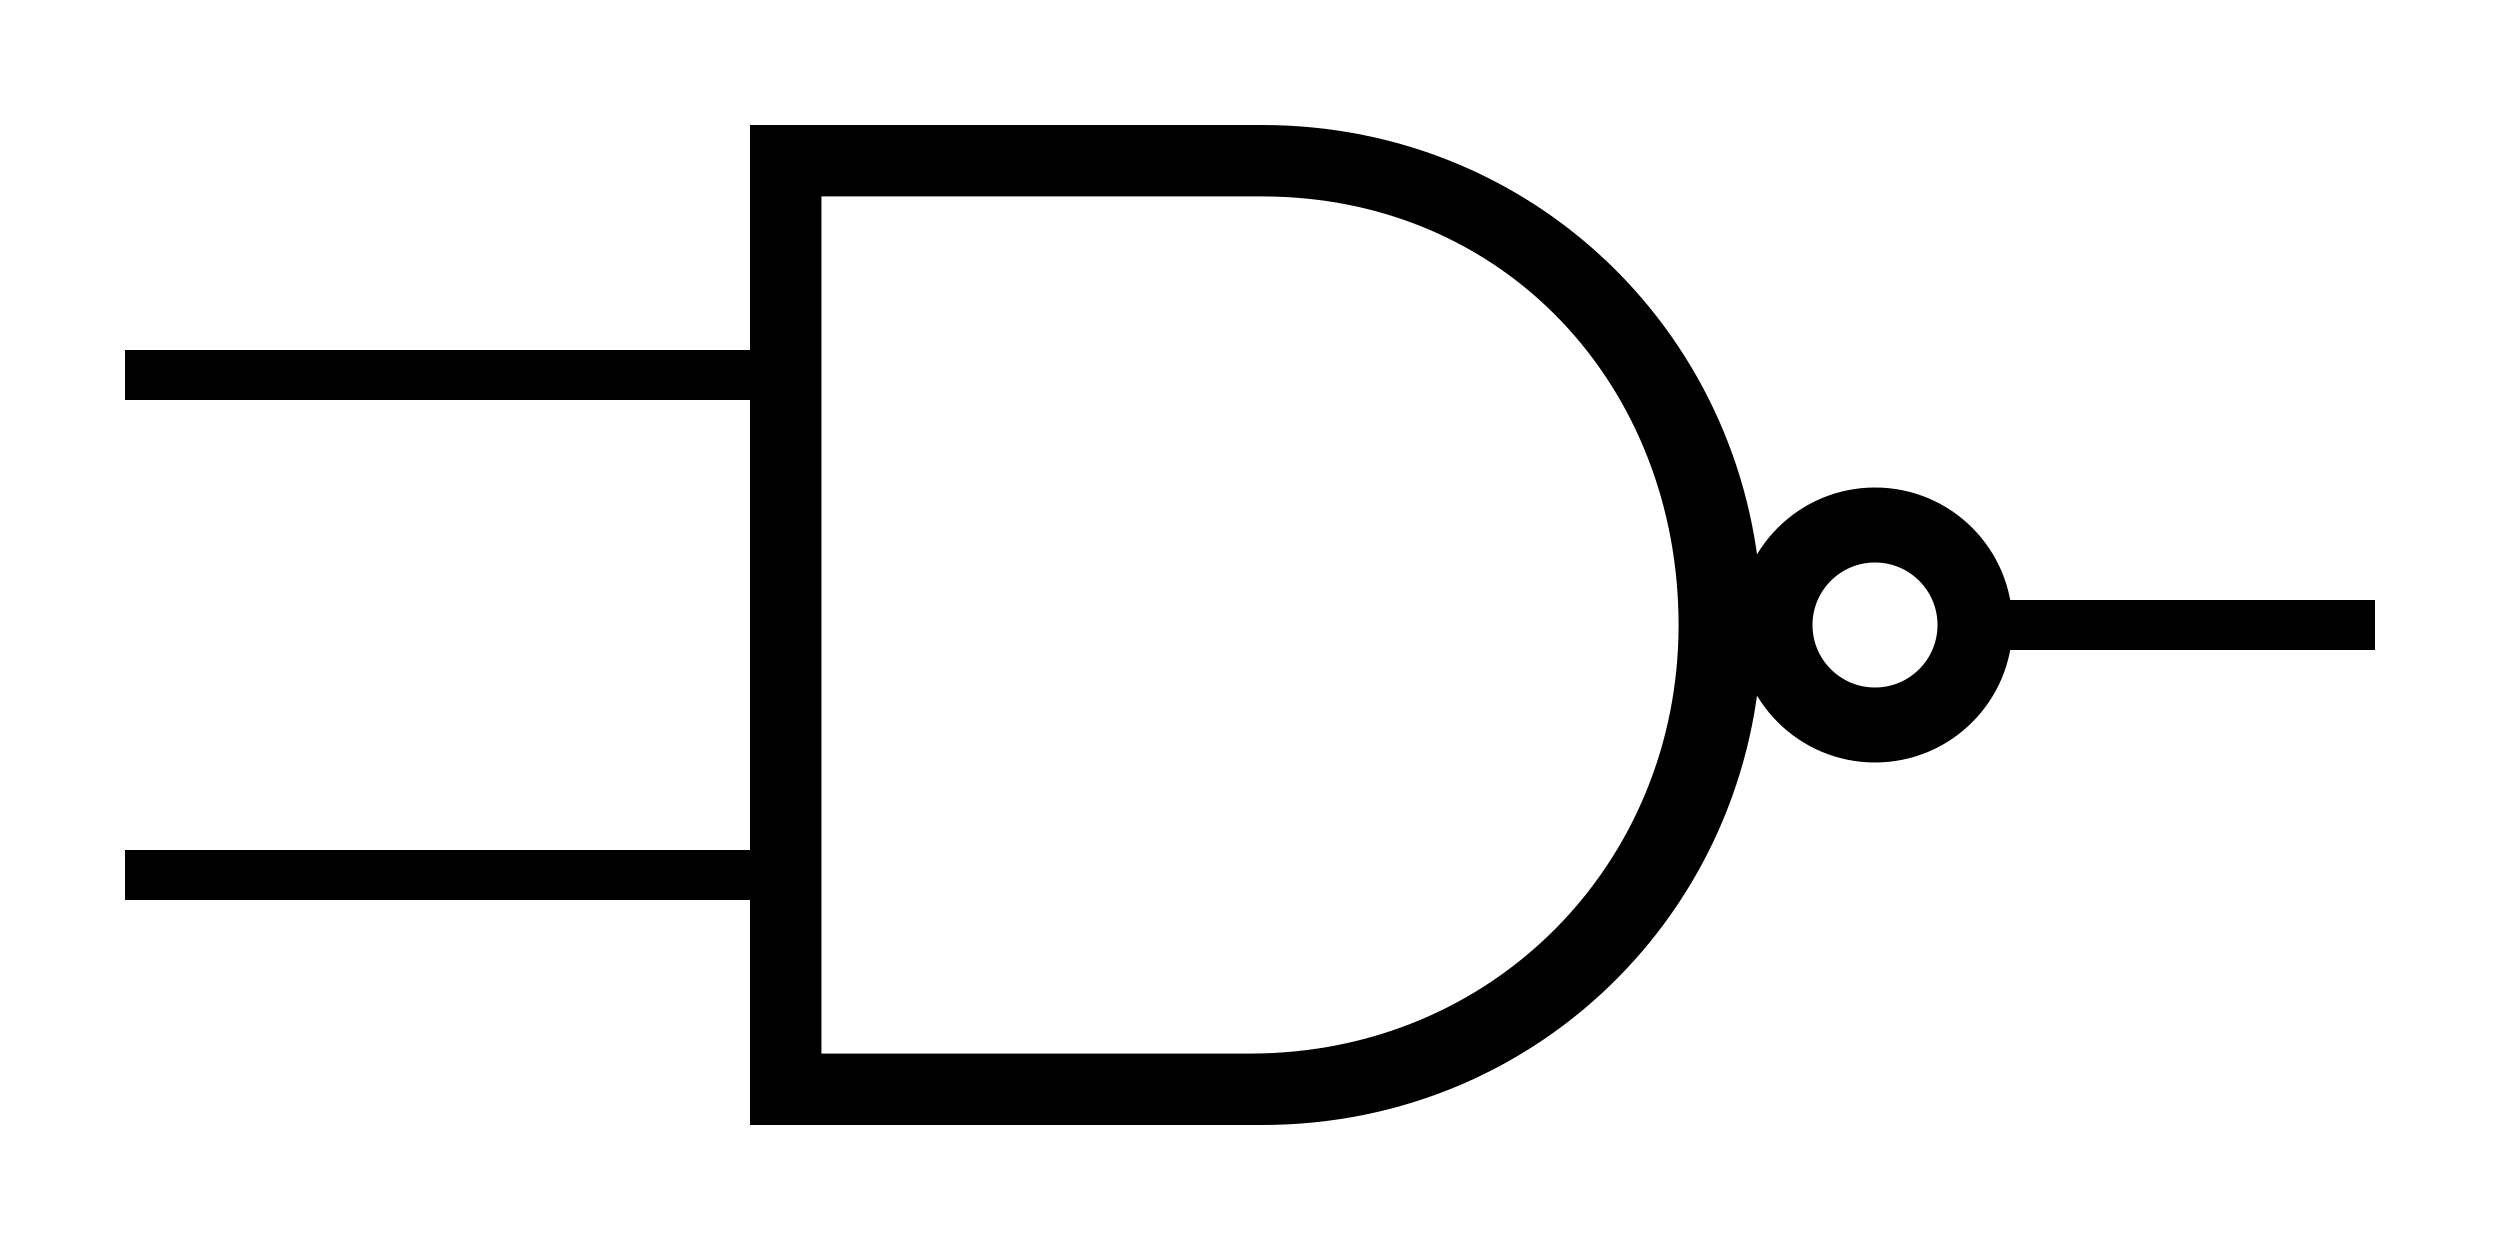
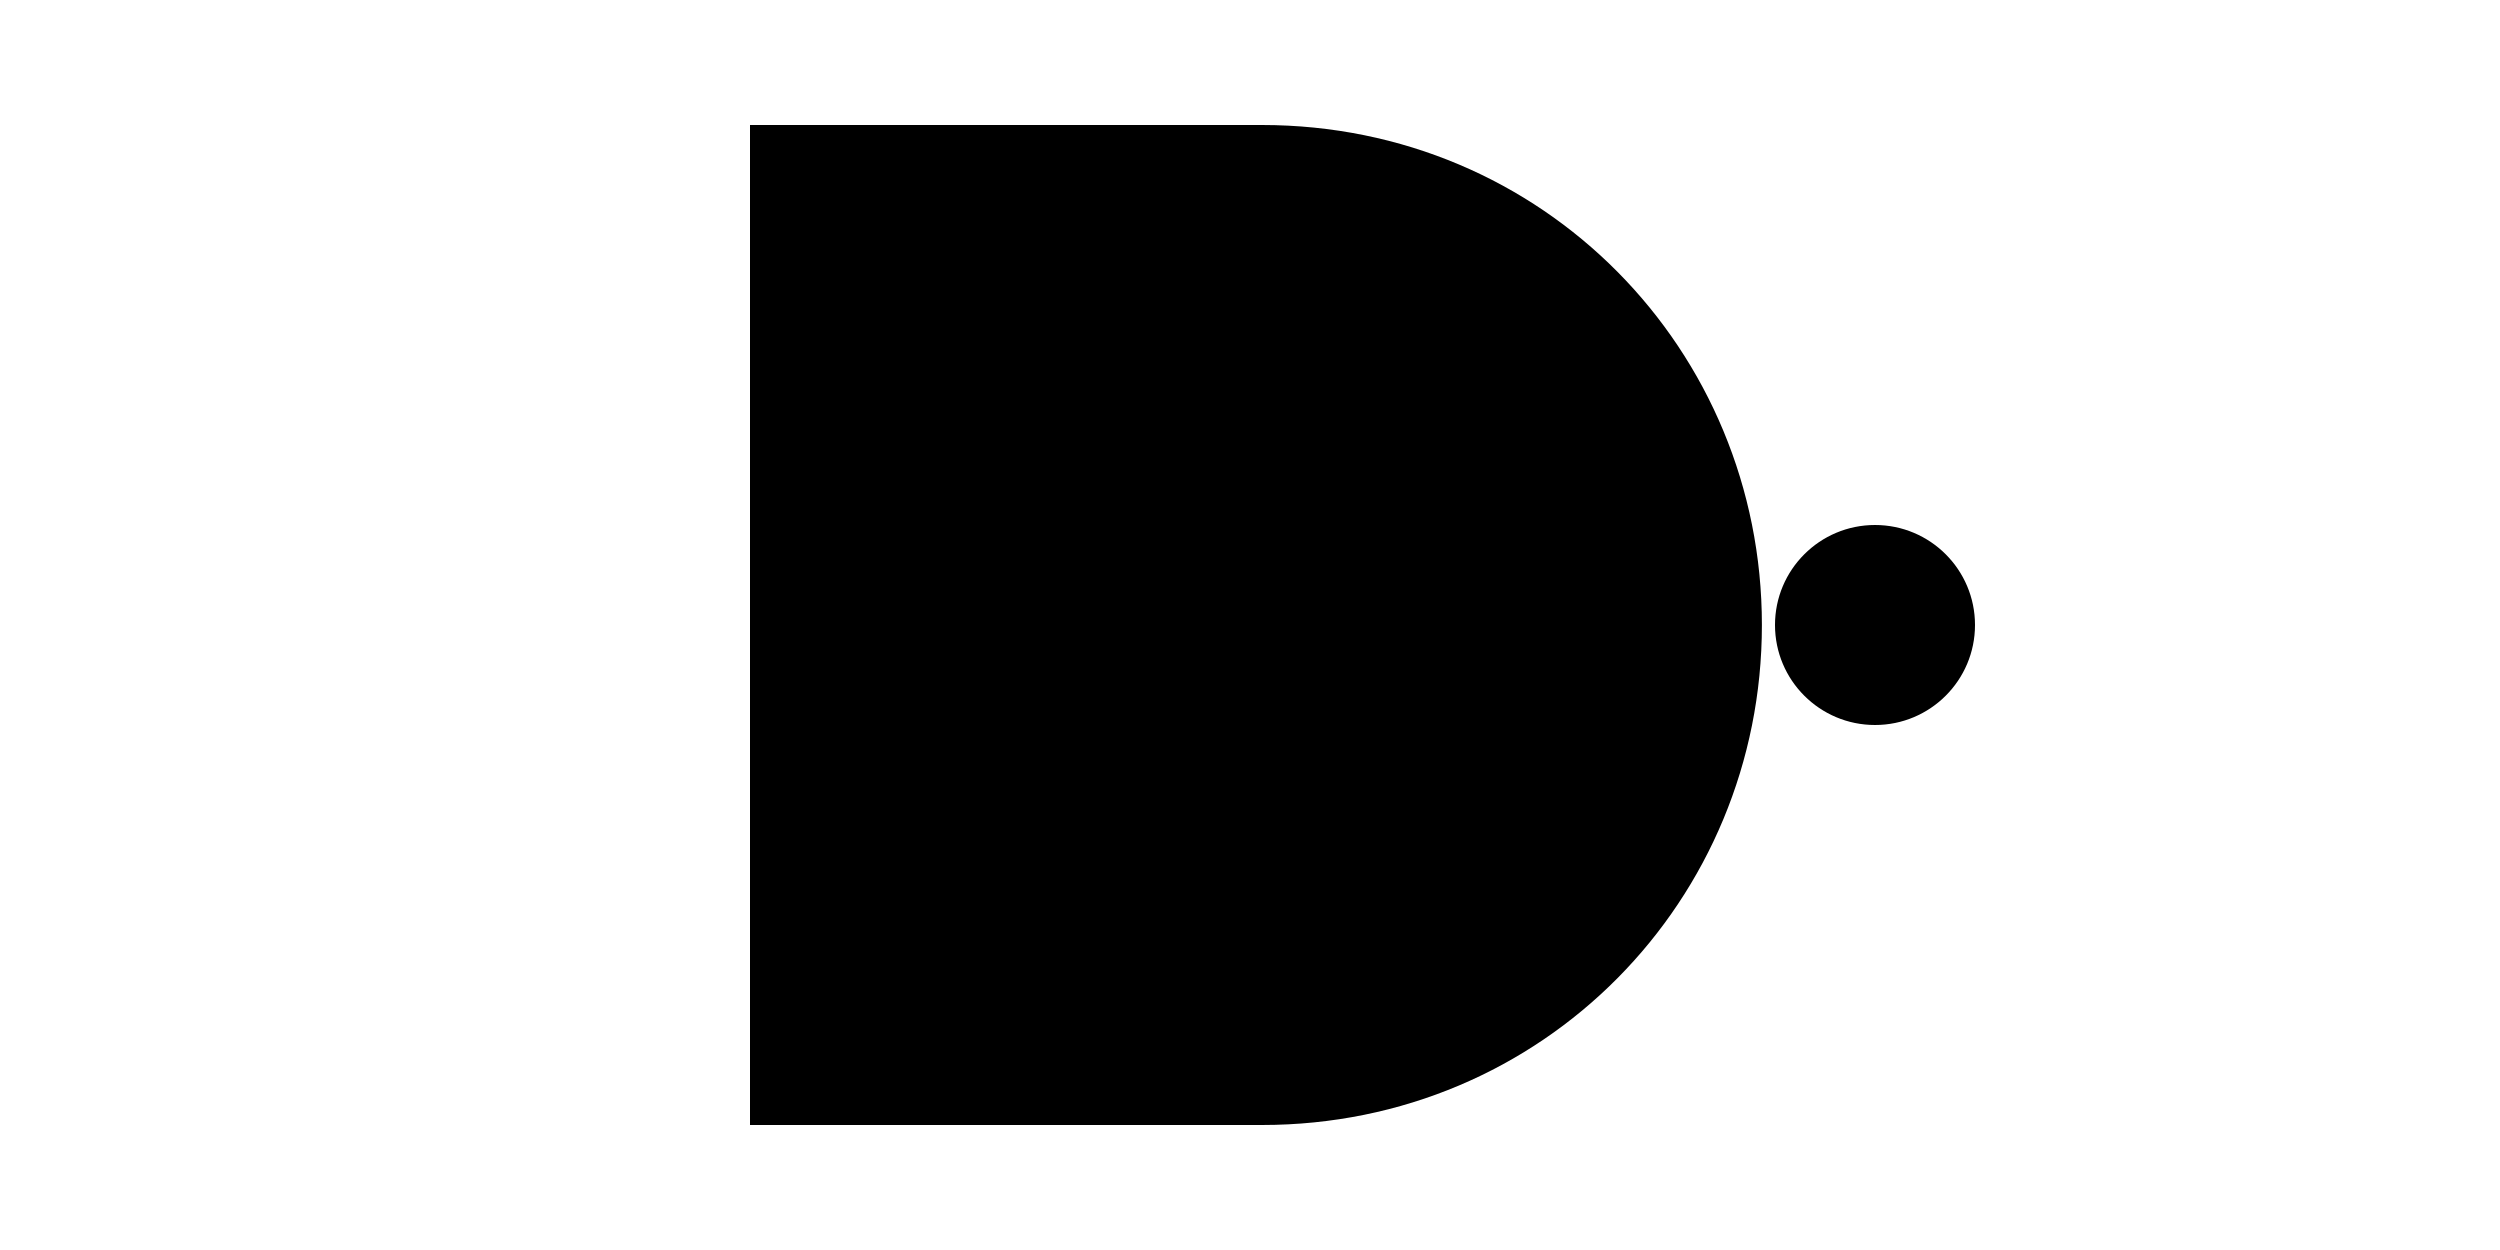
<svg xmlns="http://www.w3.org/2000/svg" width="100" height="50">
-   <path iswire="true" fill="none" stroke="#000" stroke-width="2" d="M79 25h16M31 15H5M32 35H5" />
-   <path iswire="false" d="M30 5V45H50.476c11.268 0 20-9 20-20s-8.732-20-20-20H30zm2.857 2.857H50.476c9.761 0 16.667 7.64 16.667 17.143 0 9.503-7.382 17.143-17.143 17.143H32.857V7.857z" />
-   <path iswire="false" fill="none" stroke="#000" stroke-width="3" d="M79 25a4 4 0 1 1-8 0 4 4 0 1 1 8 0z" />
+   <path iswire="true" d="M79 25 H95 M30 15H5M30 35H5" />
+   <path iswire="false" d="M30 5 V45 H50.476 c11.268 0 20-9 20-20s-8.732-20-20-20H30z" />
+   <path iswire="false" d="M79 25a4 4 0 1 1-8 0 4 4 0 1 1 8 0z" />
  <inport name="input1" x="32" y="15" />
  <inport name="input2" x="32" y="35" />
  <outport name="output" x="79" y="25" />
</svg>
